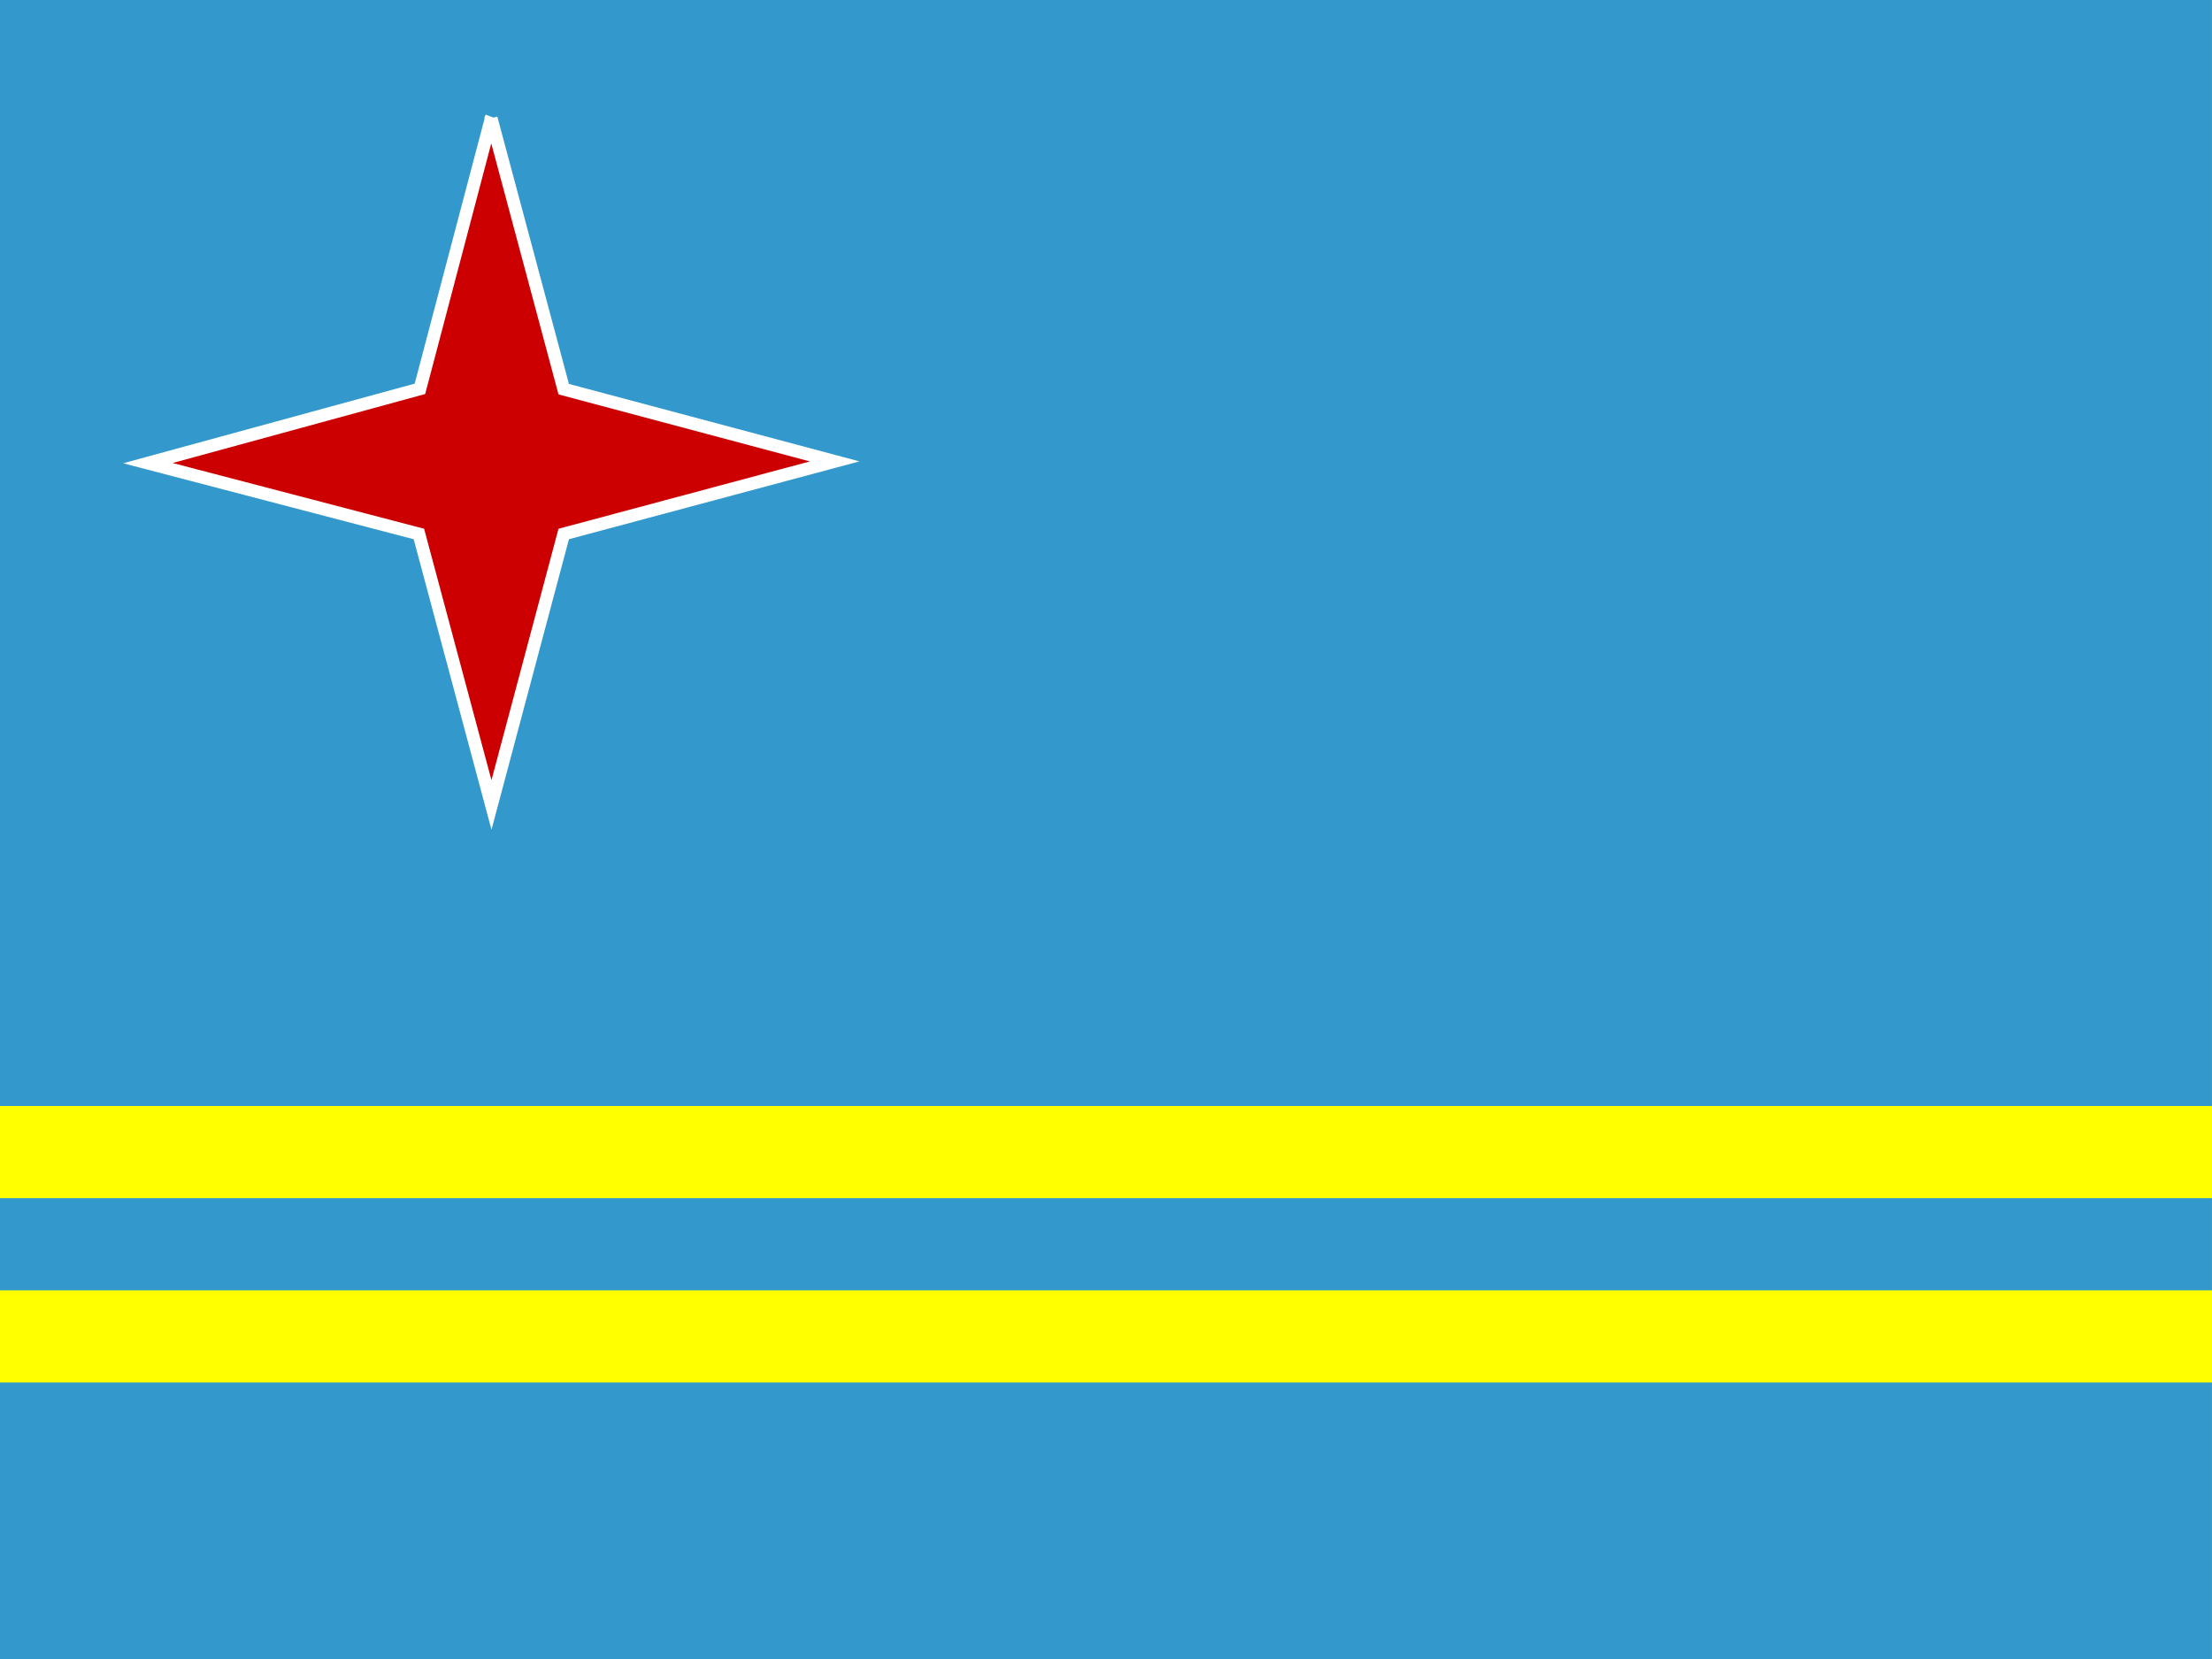
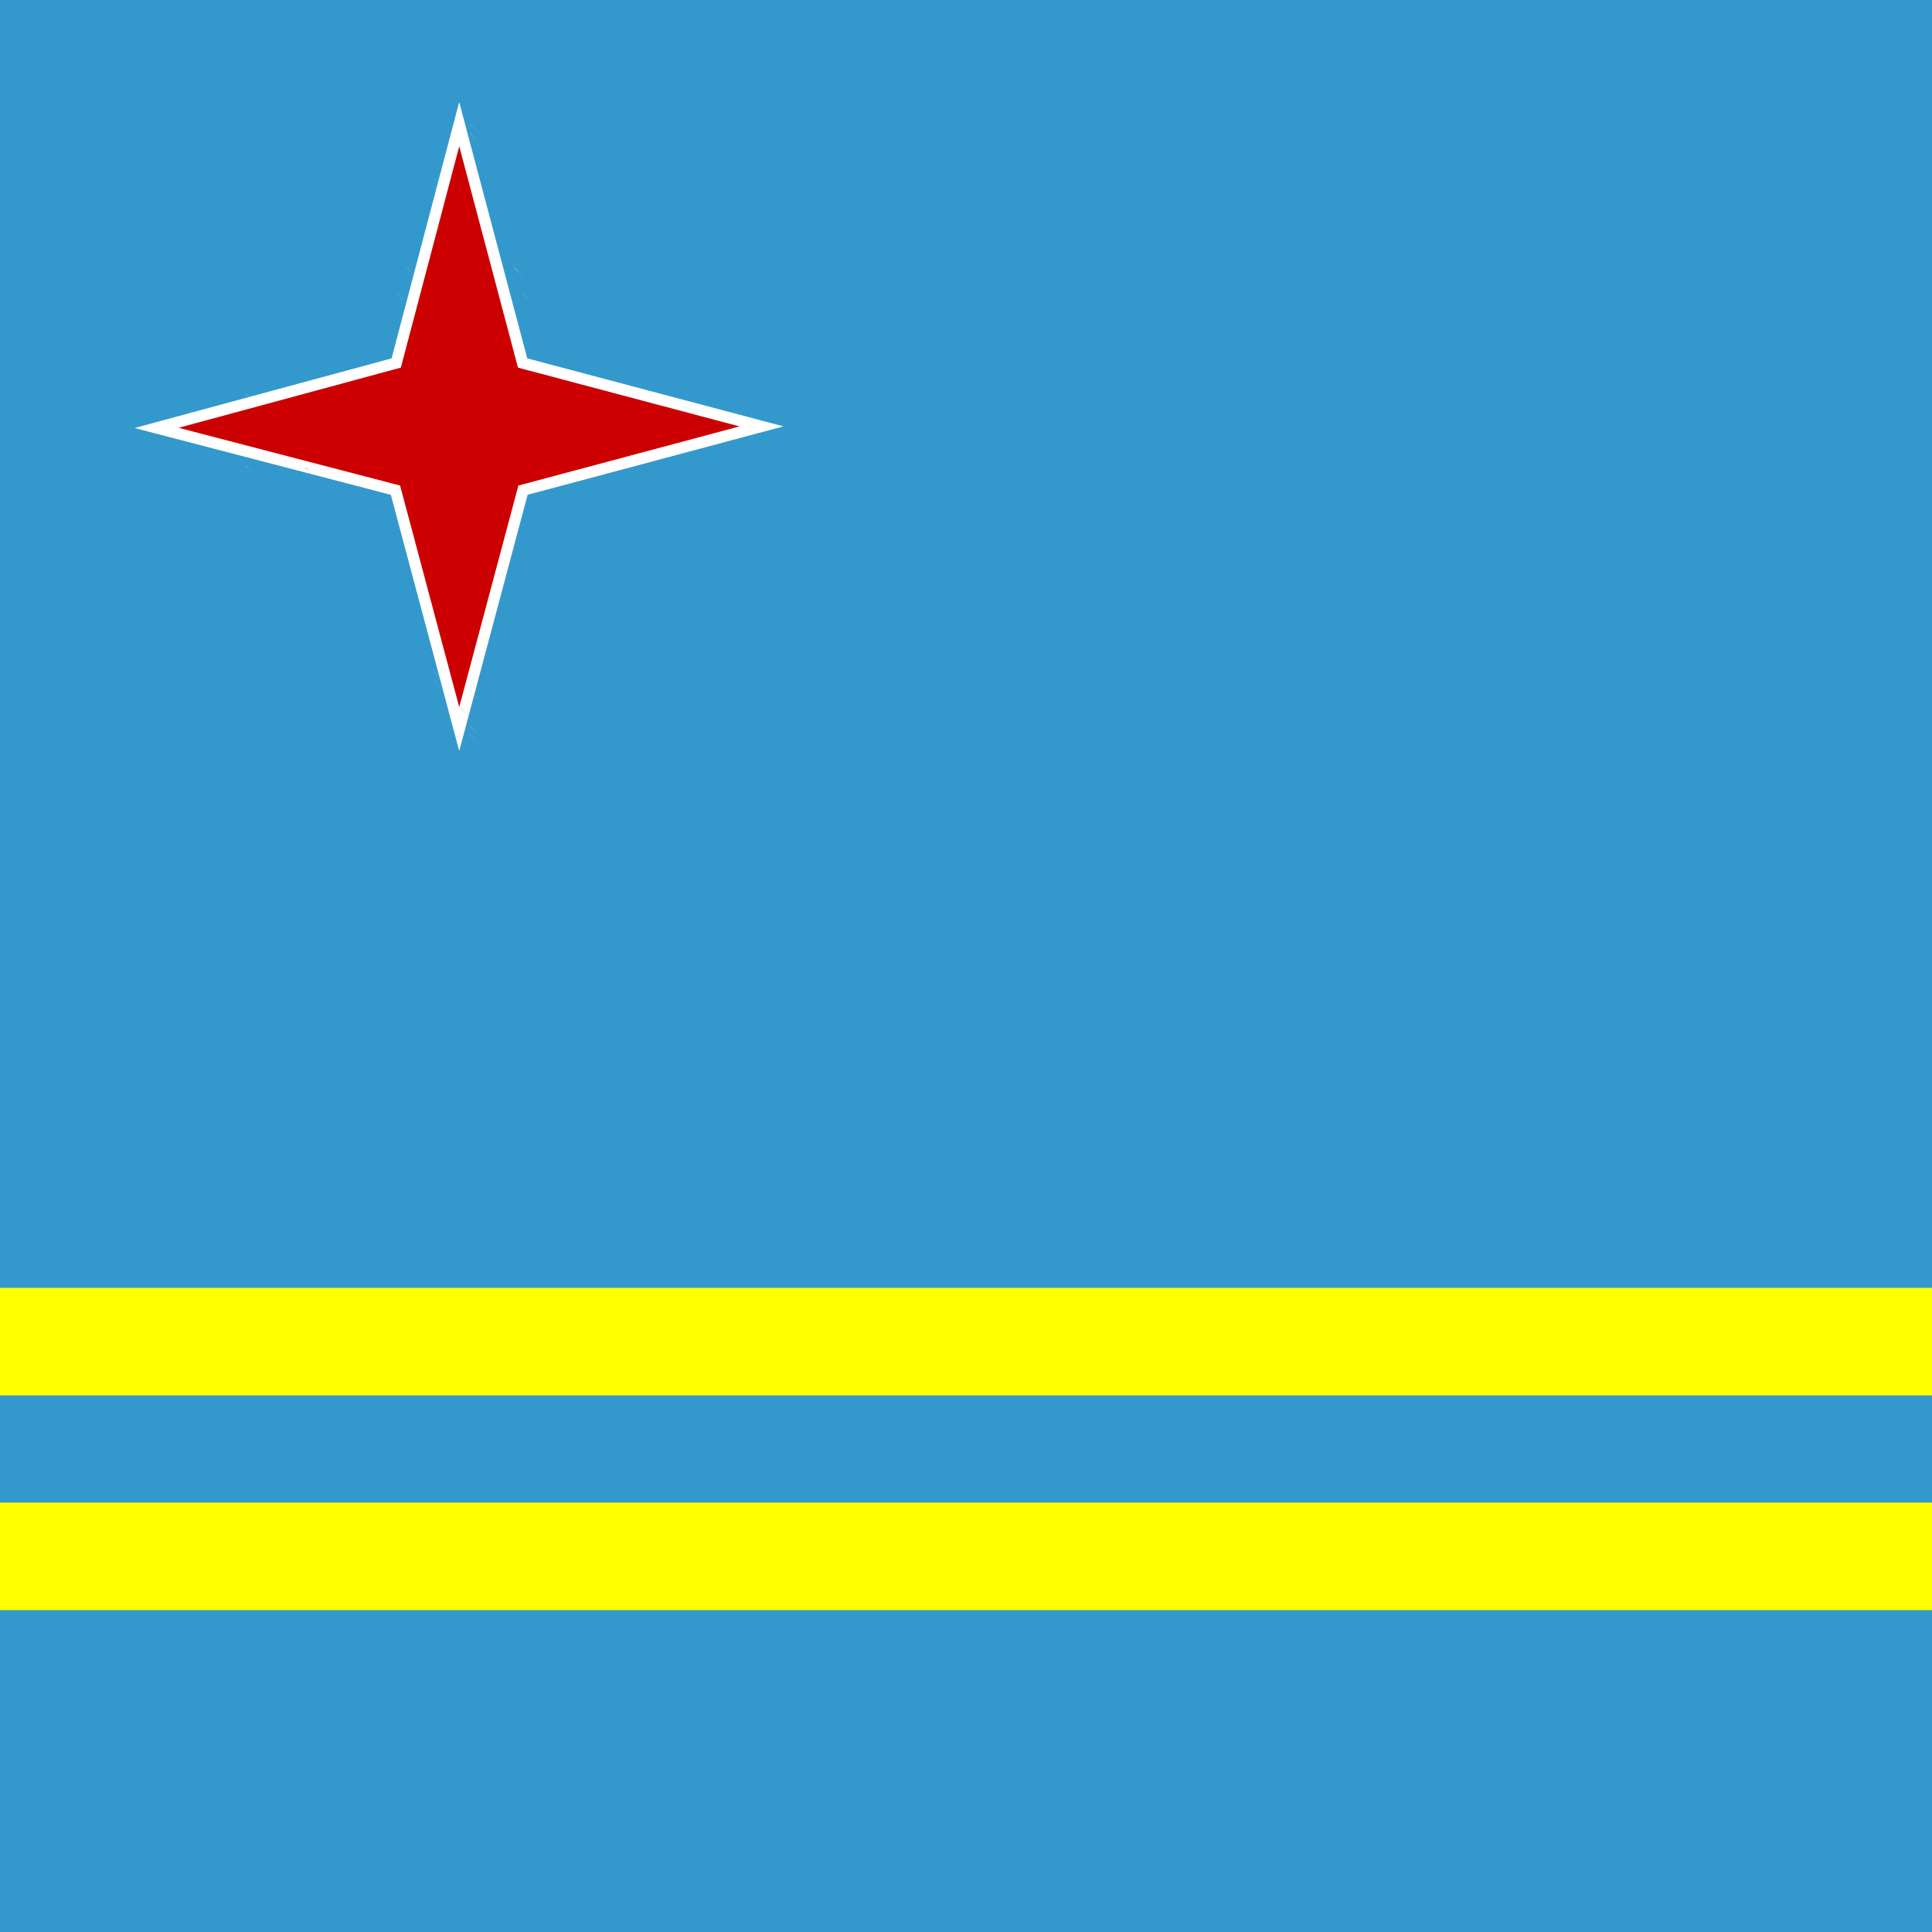
- <svg xmlns="http://www.w3.org/2000/svg" id="flag-icons-aw" viewBox="0 0 640 480">
+ <svg xmlns="http://www.w3.org/2000/svg" id="flag-icons-aw" viewBox="0 0 512 512">
  <defs>
    <clipPath id="aw-a">
-       <path fill-opacity=".7" d="M0 0h288v216H0z" />
+       <path fill="gray" d="M0 0h512v512H0z" />
    </clipPath>
  </defs>
-   <g clip-path="url(#aw-a)" transform="scale(2.2222)">
-     <path fill="#39c" d="M0 0v216h324V0z" />
-     <path fill="#ff0" d="M0 144v12h324v-12zm0 24v12h324v-12z" />
+   <g clip-path="url(#aw-a)">
+     <path fill="#39c" d="M0 0v512h768V0z" />
+     <path fill="#ff0" d="M0 341.3v28.5h768v-28.5zm0 57v28.4h768v-28.5H0z" />
+     <path fill="#9cc" d="m122 28 2.4 2.5-2.3-2.4zm-2.3 4.8 2.4 2.4zm4.7 0 2.4 2.4-2.3-2.4z" />
+     <path fill="#ccf" d="m119.7 35.2 2.4 2.4zm4.7 0 2.4 2.4-2.3-2.4z" />
+     <path fill="#6cc" d="m117.3 40 2.4 2.3z" />
+     <path fill="#c66" d="m122 40 2.4 2.3-2.3-2.3z" />
+     <path fill="#6cc" d="m126.8 40 2.4 2.3z" />
+     <path fill="#ccf" d="m117.3 42.4 2.4 2.3zm9.5 0 2.4 2.3z" />
+     <path fill="#fcc" d="m119.7 44.7 2.4 2.4zm4.7 0 2.4 2.4-2.3-2.4z" />
+     <path fill="#6cc" d="m115 47.1 2.3 2.4-2.4-2.4z" />
+     <path fill="#c00" stroke="#fff" stroke-width="3" d="M121.7 32.9 105 96.2l-63.5 17.2 63.3 16.5 16.9 63.3 16.9-63.3 63.2-16.9-63.3-16.8z" />
+     <path fill="#6cc" d="m129.2 47.1 2.4 2.4z" />
+     <path fill="#9cf" d="m115 49.5 2.3 2.4-2.4-2.4m14.3 0 2.4 2.4z" />
+     <path fill="#fcc" d="m117.3 51.9 2.4 2.3zm9.5 0 2.4 2.3z" />
+     <path fill="#69c" d="m112.5 54.3 2.4 2.3z" />
+     <path fill="#c33" d="m118.1 55.8.8 1.6zm9.5 0 .8 1.6z" />
+     <path fill="#69c" d="m131.6 54.3 2.4 2.3z" />
+     <path fill="#9cf" d="M112.5 56.6 115 59zm19 0L134 59z" />
+     <path fill="#fcc" d="m115 59 2.3 2.4-2.4-2.4m14.3 0 2.4 2.4z" />
+     <path fill="#69c" d="m110.2 61.4 2.3 2.4zm23.8 0 2.4 2.4z" />
+     <path fill="#9cc" d="m110.2 63.8 2.3 2.4zm23.8 0 2.4 2.4z" />
+     <path fill="#cff" d="m110.2 66.2 2.3 2.3zm23.8 0 2.4 2.3z" />
+     <path fill="#69c" d="m107.8 68.5 2.4 2.4z" />
+     <path fill="#fcc" d="M112.5 68.5 115 71zm19 0L134 71z" />
+     <path fill="#69c" d="m136.3 68.5 2.4 2.4z" />
+     <path fill="#9cc" d="m107.8 71 2.4 2.3-2.4-2.4z" />
+     <path fill="#c33" d="m113.3 72.5.8 1.6zm19 0 .9 1.6z" />
+     <path fill="#9cc" d="m136.3 71 2.4 2.3-2.3-2.4z" />
+     <path fill="#cff" d="m107.8 73.3 2.4 2.4zm28.6 0 2.3 2.4z" />
+     <path fill="#fcc" d="m110.2 75.7 2.3 2.3zm23.8 0 2.4 2.3z" />
+     <path fill="#9cc" d="m105.4 78 2.4 2.4-2.4-2.3z" />
+     <path fill="#c33" d="m111 79.6.7 1.6zm23.9 0 .8 1.6z" />
+     <path fill="#9cc" d="m138.7 78 2.4 2.4-2.4-2.3z" />
+     <path fill="#ccf" d="m105.4 80.4 2.4 2.4zm33.3 0 2.4 2.4z" />
+     <path fill="#fcc" d="m107.8 82.8 2.4 2.4zm28.6 0 2.3 2.4z" />
+     <path fill="#9cc" d="m103 85.2 2.4 2.4z" />
+     <path fill="#c33" d="m108.6 86.8.8 1.6zm28.5 0 .8 1.6z" />
+     <path fill="#9cc" d="m141.1 85.2 2.4 2.4z" />
+     <path fill="#ccf" d="m103 87.6 2.4 2.4zm38.1 0 2.4 2.4z" />
+     <path fill="#fcc" d="m105.4 90 2.4 2.3zm33.3 0 2.4 2.3z" />
+     <path fill="#9cc" d="m100.6 92.3 2.4 2.4z" />
+     <path fill="#c33" d="m105.4 92.3 2.4 2.4zm33.3 0 2.4 2.4z" />
+     <path fill="#9cc" d="m143.5 92.3 2.4 2.4zm-50 2.4 2.4 2.4z" />
+     <path fill="#ccf" d="m95.9 94.7 2.4 2.4zm52.3 0 2.4 2.4z" />
+     <path fill="#9cc" d="m150.6 94.7 2.4 2.4zm-64.2 2.4 2.3 2.4z" />
+     <path fill="#ccf" d="m88.7 97.1 2.4 2.4z" />
+     <path fill="#fcc" d="m98.3 97.1 2.3 2.4z" />
+     <path fill="#c33" d="m100.6 97.1 2.4 2.4zm42.9 0 2.4 2.4z" />
+     <path fill="#fcc" d="m145.9 97.1 2.3 2.4z" />
+     <path fill="#ccf" d="m155.4 97.1 2.4 2.4z" />
+     <path fill="#9cc" d="m157.8 97.1 2.3 2.4z" />
+     <path fill="#69c" d="m76.8 99.5 2.4 2.4z" />
+     <path fill="#9cc" d="m79.2 99.5 2.4 2.4z" />
+     <path fill="#cff" d="m81.6 99.5 2.4 2.4z" />
+     <path fill="#fcc" d="m91.1 99.5 2.4 2.4z" />
+     <path fill="#c33" d="m95 100.3 1.7.8-1.6-.8m54.7 0 1.6.8z" />
+     <path fill="#fcc" d="m153 99.5 2.4 2.4z" />
+     <path fill="#cff" d="m162.5 99.5 2.4 2.4z" />
+     <path fill="#9cc" d="m165 99.5 2.3 2.4z" />
+     <path fill="#69c" d="m167.3 99.5 2.4 2.4zm-97.6 2.4 2.4 2.3z" />
+     <path fill="#9cc" d="m72 101.9 2.5 2.3z" />
+     <path fill="#cff" d="m74.5 101.9 2.3 2.3z" />
+     <path fill="#fcc" d="m84 101.9 2.4 2.3z" />
+     <path fill="#c33" d="m88 102.7 1.5.8zm69 0 1.6.8z" />
+     <path fill="#fcc" d="m160.2 101.9 2.3 2.3z" />
+     <path fill="#cff" d="m169.7 101.9 2.3 2.3z" />
+     <path fill="#9cc" d="m172 101.9 2.4 2.3z" />
+     <path fill="#69c" d="m174.4 101.9 2.4 2.3zm-111.8 2.3 2.3 2.4z" />
+     <path fill="#9cf" d="m65 104.2 2.3 2.4-2.4-2.4z" />
+     <path fill="#fcc" d="m76.8 104.2 2.4 2.4z" />
+     <path fill="#c33" d="m80.8 105 1.6.8zm83.3 0 1.6.8z" />
+     <path fill="#fcc" d="m167.3 104.2 2.4 2.4z" />
+     <path fill="#9cf" d="m179.2 104.2 2.4 2.4z" />
+     <path fill="#69c" d="m181.6 104.2 2.3 2.4z" />
+     <path fill="#6cc" d="m55.4 106.6 2.4 2.4z" />
+     <path fill="#9cf" d="m57.8 106.6 2.4 2.4z" />
+     <path fill="#fcc" d="m67.3 106.6 2.4 2.4zm109.5 0 2.4 2.4z" />
+     <path fill="#9cf" d="m186.3 106.6 2.4 2.4z" />
+     <path fill="#6cc" d="m188.7 106.6 2.4 2.4zM48.3 109l2.4 2.4z" />
+     <path fill="#ccf" d="m50.6 109 2.4 2.4-2.3-2.4z" />
+     <path fill="#fcc" d="m60.2 109 2.3 2.4z" />
+     <path fill="#c33" d="m64.1 109.8 1.6.8zm116.7 0 1.6.8z" />
+     <path fill="#fcc" d="m184 109 2.3 2.4z" />
+     <path fill="#ccf" d="m193.5 109 2.4 2.4z" />
+     <path fill="#6cc" d="m195.9 109 2.3 2.4z" />
+     <path fill="#9cc" d="m41.1 111.4 2.4 2.4z" />
+     <path fill="#ccf" d="m43.5 111.4 2.4 2.4z" />
+     <path fill="#fcc" d="m53 111.4 2.4 2.4zm138.1 0 2.4 2.4z" />
+     <path fill="#ccf" d="m200.6 111.4 2.4 2.4z" />
+     <path fill="#9cc" d="m203 111.4 2.4 2.4zm-166.6 2.4 2.4 2.3z" />
+     <path fill="#c66" d="m48.3 113.8 2.4 2.3zm147.6 0 2.3 2.3z" />
+     <path fill="#9cc" d="m207.8 113.8 2.3 2.3zM41 116l2.4 2.4z" />
+     <path fill="#ccf" d="m43.5 116.1 2.4 2.4z" />
+     <path fill="#fcc" d="m53 116.1 2.4 2.4zm138.1 0 2.4 2.4z" />
+     <path fill="#ccf" d="m200.6 116.1 2.4 2.4z" />
+     <path fill="#9cc" d="m203 116.1 2.4 2.4z" />
+     <path fill="#6cc" d="m48.3 118.5 2.4 2.4z" />
+     <path fill="#ccf" d="M50.6 118.5 53 121l-2.3-2.4z" />
+     <path fill="#fcc" d="m60.2 118.5 2.3 2.4z" />
+     <path fill="#c33" d="m64.1 119.3 1.6.8zm116.7 0 1.6.8z" />
+     <path fill="#fcc" d="m184 118.5 2.3 2.4z" />
+     <path fill="#ccf" d="m193.5 118.5 2.4 2.4z" />
+     <path fill="#6cc" d="m195.9 118.5 2.3 2.4zM55.4 121l2.4 2.4z" />
+     <path fill="#9cf" d="m57.8 120.9 2.4 2.4z" />
+     <path fill="#fcc" d="m67.3 120.9 2.4 2.4zm109.5 0 2.4 2.4z" />
+     <path fill="#9cf" d="m186.3 120.9 2.4 2.4z" />
+     <path fill="#6cc" d="m188.7 120.9 2.4 2.4z" />
+     <path fill="#69c" d="m62.5 123.3 2.4 2.4-2.3-2.4z" />
+     <path fill="#9cf" d="m65 123.3 2.3 2.4-2.4-2.4z" />
+     <path fill="#fcc" d="m76.8 123.3 2.4 2.4z" />
+     <path fill="#c33" d="m80.8 124 1.6.9-1.6-.8m83.3 0 1.6.8z" />
+     <path fill="#fcc" d="m167.3 123.3 2.4 2.4z" />
+     <path fill="#9cf" d="m179.2 123.3 2.4 2.4z" />
+     <path fill="#69c" d="m181.6 123.3 2.3 2.4zm-111.9 2.4 2.4 2.3z" />
+     <path fill="#9cc" d="m72 125.7 2.5 2.3z" />
+     <path fill="#cff" d="m74.5 125.7 2.3 2.3z" />
+     <path fill="#fcc" d="m84 125.7 2.4 2.3z" />
+     <path fill="#c33" d="m88 126.5 1.5.7zm69 0 1.6.8z" />
+     <path fill="#fcc" d="m160.2 125.7 2.3 2.3z" />
+     <path fill="#cff" d="m169.7 125.7 2.3 2.3z" />
+     <path fill="#9cc" d="m172 125.7 2.4 2.3z" />
+     <path fill="#69c" d="m174.4 125.7 2.4 2.3zM76.8 128l2.4 2.4z" />
+     <path fill="#9cc" d="m79.2 128 2.4 2.4z" />
+     <path fill="#cff" d="m81.6 128 2.4 2.4z" />
+     <path fill="#fcc" d="m91.1 128 2.4 2.4z" />
+     <path fill="#c33" d="m95 128.8 1.7.8-1.6-.8m54.7 0 1.6.8z" />
+     <path fill="#fcc" d="m153 128 2.4 2.4z" />
+     <path fill="#cff" d="m162.5 128 2.4 2.4z" />
+     <path fill="#9cc" d="m165 128 2.3 2.4z" />
+     <path fill="#69c" d="m167.3 128 2.4 2.4z" />
+     <path fill="#9cc" d="m86.4 130.4 2.3 2.4z" />
+     <path fill="#ccf" d="m88.7 130.4 2.4 2.4z" />
+     <path fill="#fcc" d="m98.3 130.4 2.3 2.4z" />
+     <path fill="#c33" d="m100.6 130.4 2.4 2.4zm42.9 0 2.4 2.4z" />
+     <path fill="#fcc" d="m145.9 130.4 2.3 2.4z" />
+     <path fill="#ccf" d="m155.4 130.4 2.4 2.4z" />
+     <path fill="#9cc" d="m157.8 130.4 2.3 2.4zm-64.3 2.4 2.4 2.4z" />
+     <path fill="#ccf" d="m95.9 132.8 2.4 2.4zm52.3 0 2.4 2.4z" />
+     <path fill="#9cc" d="m150.6 132.8 2.4 2.4zm-50 2.4 2.4 2.4z" />
+     <path fill="#c33" d="m105.4 135.2 2.4 2.4zm33.3 0 2.4 2.4z" />
+     <path fill="#9cc" d="m143.5 135.2 2.4 2.4z" />
+     <path fill="#fcc" d="m105.4 137.6 2.4 2.3zm33.3 0 2.4 2.3z" />
+     <path fill="#ccf" d="m103 140 2.4 2.3z" />
+     <path fill="#c33" d="m108.6 141.5.8 1.6zm28.5 0 .8 1.6z" />
+     <path fill="#ccf" d="m141.1 140 2.4 2.3z" />
+     <path fill="#9cc" d="m103 142.3 2.4 2.4zm38.1 0 2.4 2.4z" />
+     <path fill="#fcc" d="m107.8 144.7 2.4 2.4zm28.6 0 2.3 2.4z" />
+     <path fill="#ccf" d="m105.4 147 2.4 2.5z" />
+     <path fill="#c33" d="m111 148.7.7 1.6zm23.9 0 .8 1.6z" />
+     <path fill="#ccf" d="m138.7 147 2.4 2.5z" />
+     <path fill="#9cc" d="m105.4 149.5 2.4 2.3zm33.3 0 2.4 2.3z" />
+     <path fill="#fcc" d="m110.2 151.8 2.3 2.4zm23.8 0 2.4 2.3z" />
+     <path fill="#cff" d="m107.8 154.2 2.4 2.4z" />
+     <path fill="#c33" d="m113.3 155.8.8 1.6zm19 0 .9 1.6z" />
+     <path fill="#cff" d="m136.3 154.2 2.4 2.4z" />
+     <path fill="#9cc" d="m107.8 156.6 2.4 2.4zm28.6 0 2.3 2.4z" />
+     <path fill="#69c" d="m107.8 159 2.4 2.4z" />
+     <path fill="#fcc" d="m112.5 159 2.4 2.4zm19 0 2.5 2.4z" />
+     <path fill="#69c" d="m136.3 159 2.4 2.4z" />
+     <path fill="#cff" d="m110.2 161.4 2.3 2.3zm23.8 0 2.4 2.3z" />
+     <path fill="#9cc" d="m110.2 163.8 2.3 2.3zm23.8 0 2.4 2.3z" />
+     <path fill="#69c" d="m110.2 166.1 2.3 2.4zm23.8 0 2.4 2.4z" />
+     <path fill="#fcc" d="m115 168.5 2.3 2.4-2.4-2.4m14.3 0 2.4 2.4z" />
+     <path fill="#9cf" d="m112.5 170.9 2.4 2.4z" />
+     <path fill="#c33" d="m118.1 172.5.8 1.6zm9.5 0 .8 1.6z" />
+     <path fill="#9cf" d="m131.6 170.9 2.4 2.4z" />
+     <path fill="#69c" d="m112.5 173.3 2.4 2.3zm19 0 2.5 2.3z" />
+     <path fill="#fcc" d="m117.3 175.7 2.4 2.3zm9.5 0 2.4 2.3z" />
+     <path fill="#9cf" d="m115 178 2.3 2.4-2.4-2.4zm14.2 0 2.4 2.4z" />
+     <path fill="#6cc" d="m115 180.4 2.3 2.4-2.4-2.4m14.3 0 2.4 2.4z" />
+     <path fill="#fcc" d="m119.7 182.8 2.4 2.4zm4.7 0 2.4 2.4-2.3-2.4z" />
+     <path fill="#ccf" d="m117.3 185.2 2.4 2.3zm9.5 0 2.4 2.3z" />
+     <path fill="#6cc" d="m117.3 187.6 2.4 2.3z" />
+     <path fill="#c66" d="m122 187.6 2.4 2.3-2.3-2.3z" />
+     <path fill="#6cc" d="m126.8 187.6 2.4 2.3z" />
+     <path fill="#ccf" d="m119.7 192.3 2.4 2.4zm4.7 0 2.4 2.4-2.3-2.4z" />
+     <path fill="#9cc" d="m119.7 194.7 2.4 2.4zm4.7 0 2.4 2.4-2.3-2.4m-2.4 4.8 2.4 2.3z" />
  </g>
-   <path fill="#9cc" d="m142.7 28 2.9 3zm-3 6 3 3zm5.9 0 3 3z" />
-   <path fill="#ccf" d="m139.7 37 3 2.9-3-3m5.9 0 3 3z" />
-   <path fill="#6cc" d="m136.7 42.8 3 3z" />
-   <path fill="#c66" d="m142.7 42.8 2.9 3z" />
-   <path fill="#6cc" d="m148.6 42.8 2.9 3z" />
-   <path fill="#ccf" d="m136.7 45.8 3 3zm11.9 0 2.9 3z" />
-   <path fill="#fcc" d="m139.7 48.7 3 3zm5.9 0 3 3z" />
-   <path fill="#6cc" d="m133.8 51.7 3 3z" />
-   <path fill="#c00" stroke="#fff" stroke-width="3.7" d="m142.2 34-20.7 78.5L42.8 134l78.4 20.5 21 78.4 20.9-78.4 78.4-21-78.4-20.9-21-78.4z" />
-   <path fill="#6cc" d="m151.5 51.7 3 3z" />
-   <path fill="#9cf" d="m133.8 54.6 3 3zm17.7 0 3 3z" />
-   <path fill="#fcc" d="m136.7 57.6 3 3zm11.9 0 2.9 3z" />
-   <path fill="#69c" d="m130.8 60.5 3 3z" />
-   <path fill="#c33" d="m137.7 62.5 1 2zm11.8 0 1 2z" />
-   <path fill="#69c" d="m154.5 60.5 3 3z" />
-   <path fill="#9cf" d="m130.8 63.5 3 3zm23.7 0 3 3z" />
-   <path fill="#fcc" d="m133.8 66.4 3 3zm17.7 0 3 3z" />
-   <path fill="#69c" d="m127.9 69.4 3 3zm29.5 0 3 3z" />
-   <path fill="#9cc" d="m127.9 72.3 3 3zm29.5 0 3 3z" />
-   <path fill="#cff" d="m127.9 75.3 3 3zm29.5 0 3 3z" />
-   <path fill="#69c" d="m125 78.3 2.9 2.9z" />
-   <path fill="#fcc" d="m130.8 78.3 3 2.9zm23.7 0 3 3z" />
-   <path fill="#69c" d="m160.4 78.3 3 2.9z" />
-   <path fill="#9cc" d="m125 81.2 2.9 3z" />
-   <path fill="#c33" d="m131.8 83.2 1 2zm23.6 0 1 2z" />
-   <path fill="#9cc" d="m160.4 81.2 3 3z" />
-   <path fill="#cff" d="m125 84.2 2.9 3zm35.5 0 3 3z" />
-   <path fill="#fcc" d="m127.9 87.1 3 3zm29.5 0 3 3z" />
-   <path fill="#9cc" d="m122 90 3 3z" />
-   <path fill="#c33" d="m128.9 92 1 2zm29.5 0 1 2z" />
-   <path fill="#9cc" d="m163.3 90 3 3z" />
-   <path fill="#ccf" d="m122 93 3 3zm41.3 0 3 3z" />
-   <path fill="#fcc" d="m125 96 2.9 3zm35.5 0 3 3z" />
-   <path fill="#9cc" d="m119 99 3 2.9z" />
-   <path fill="#c33" d="m126 100.9.9 2zm35.4 0 1 2z" />
-   <path fill="#9cc" d="m166.3 99 3 2.9z" />
-   <path fill="#ccf" d="m119 101.9 3 3zm47.3 0 3 3z" />
-   <path fill="#fcc" d="m122 104.8 3 3zm41.3 0 3 3z" />
-   <path fill="#9cc" d="m116 107.8 3 3z" />
-   <path fill="#c33" d="m122 107.8 3 3zm41.3 0 3 3z" />
-   <path fill="#9cc" d="m169.2 107.8 3 3zm-62 3 3 2.9z" />
-   <path fill="#ccf" d="m110.2 110.7 3 3zm65 0 2.9 3z" />
-   <path fill="#9cc" d="m178 110.7 3 3zm-79.6 3 3 3z" />
-   <path fill="#ccf" d="m101.3 113.7 3 3z" />
-   <path fill="#fcc" d="m113.1 113.7 3 3z" />
-   <path fill="#c33" d="m116 113.7 3 3zm53.2 0 3 3z" />
-   <path fill="#fcc" d="m172.2 113.7 3 3z" />
-   <path fill="#ccf" d="m184 113.7 3 3z" />
-   <path fill="#9cc" d="m187 113.7 2.9 3z" />
-   <path fill="#69c" d="m86.6 116.6 3 3z" />
-   <path fill="#9cc" d="m89.5 116.6 3 3z" />
-   <path fill="#cff" d="m92.5 116.6 3 3z" />
-   <path fill="#fcc" d="m104.3 116.6 3 3z" />
-   <path fill="#c33" d="m109.2 117.6 2 1zm67.9 0 2 1z" />
-   <path fill="#fcc" d="m181 116.6 3 3z" />
-   <path fill="#cff" d="m192.8 116.6 3 3z" />
-   <path fill="#9cc" d="m195.8 116.6 3 3z" />
-   <path fill="#69c" d="m198.7 116.6 3 3zm-121 3 3 3z" />
-   <path fill="#9cc" d="m80.7 119.6 3 3z" />
-   <path fill="#cff" d="m83.6 119.6 3 3z" />
-   <path fill="#fcc" d="m95.4 119.6 3 3z" />
-   <path fill="#c33" d="m100.3 120.6 2 1zm85.6 0 2 1z" />
-   <path fill="#fcc" d="m189.9 119.6 3 3z" />
-   <path fill="#cff" d="m201.7 119.6 3 3z" />
-   <path fill="#9cc" d="m204.6 119.6 3 3z" />
-   <path fill="#69c" d="m207.6 119.6 3 3zm-138.8 3 3 2.9z" />
-   <path fill="#9cf" d="m71.8 122.5 3 3z" />
-   <path fill="#fcc" d="m86.6 122.5 3 3z" />
-   <path fill="#c33" d="m91.5 123.5 2 1zm103.3 0 2 1z" />
-   <path fill="#fcc" d="m198.7 122.5 3 3z" />
-   <path fill="#9cf" d="m213.5 122.5 3 3z" />
-   <path fill="#69c" d="m216.4 122.5 3 3z" />
-   <path fill="#6cc" d="m60 125.5 3 3z" />
-   <path fill="#9cf" d="m63 125.5 2.9 3z" />
-   <path fill="#fcc" d="m74.8 125.5 2.9 3zm135.8 0 2.9 3z" />
-   <path fill="#9cf" d="m222.3 125.5 3 3z" />
-   <path fill="#6cc" d="m225.3 125.5 3 3zm-174.2 3 3 2.9z" />
-   <path fill="#ccf" d="m54 128.4 3 3z" />
-   <path fill="#fcc" d="m65.9 128.4 3 3z" />
-   <path fill="#c33" d="m70.8 129.4 2 1zm144.7 0 2 1z" />
-   <path fill="#fcc" d="m219.4 128.4 3 3z" />
-   <path fill="#ccf" d="m231.2 128.4 3 3z" />
-   <path fill="#6cc" d="m234.2 128.4 3 3z" />
-   <path fill="#9cc" d="m42.3 131.4 3 3z" />
-   <path fill="#ccf" d="m45.2 131.4 3 3z" />
-   <path fill="#fcc" d="m57 131.4 3 3zm171.3 0 3 3z" />
-   <path fill="#ccf" d="m240 131.4 3 3z" />
-   <path fill="#9cc" d="m243 131.4 3 3zm-206.6 3 3 2.9z" />
-   <path fill="#c66" d="m51.1 134.3 3 3zm183 0 3 3z" />
-   <path fill="#9cc" d="m249 134.3 2.9 3zm-206.6 3 3 3z" />
-   <path fill="#ccf" d="m45.2 137.3 3 3z" />
-   <path fill="#fcc" d="m57 137.3 3 3zm171.3 0 3 3z" />
-   <path fill="#ccf" d="m240 137.3 3 3z" />
-   <path fill="#9cc" d="m243 137.3 3 3z" />
-   <path fill="#6cc" d="m51.1 140.3 3 2.9z" />
-   <path fill="#ccf" d="m54 140.3 3 2.9z" />
-   <path fill="#fcc" d="m65.9 140.3 3 2.9z" />
-   <path fill="#c33" d="m70.8 141.2 2 1zm144.7 0 2 1z" />
-   <path fill="#fcc" d="m219.4 140.3 3 2.9z" />
-   <path fill="#ccf" d="m231.2 140.3 3 2.9z" />
-   <path fill="#6cc" d="m234.2 140.3 3 2.9zm-174.2 3 3 3z" />
-   <path fill="#9cf" d="m63 143.2 2.9 3z" />
-   <path fill="#fcc" d="m74.8 143.2 2.9 3zm135.8 0 2.9 3z" />
-   <path fill="#9cf" d="m222.3 143.2 3 3z" />
-   <path fill="#6cc" d="m225.3 143.2 3 3z" />
-   <path fill="#69c" d="m68.8 146.2 3 2.9z" />
-   <path fill="#9cf" d="m71.8 146.2 3 2.9z" />
-   <path fill="#fcc" d="m86.6 146.2 3 2.9z" />
-   <path fill="#c33" d="m91.5 147.1 2 1zm103.3 0 2 1z" />
-   <path fill="#fcc" d="m198.7 146.2 3 2.9z" />
-   <path fill="#9cf" d="m213.5 146.2 3 2.9z" />
-   <path fill="#69c" d="m216.4 146.2 3 2.9zm-138.7 3 3 3z" />
-   <path fill="#9cc" d="m80.7 149.1 3 3z" />
-   <path fill="#cff" d="m83.6 149.1 3 3z" />
-   <path fill="#fcc" d="m95.4 149.1 3 3z" />
-   <path fill="#c33" d="m100.3 150 2 1zm85.6 0 2 1z" />
-   <path fill="#fcc" d="m189.9 149.1 3 3z" />
-   <path fill="#cff" d="m201.7 149.1 3 3z" />
-   <path fill="#9cc" d="m204.6 149.1 3 3z" />
-   <path fill="#69c" d="m207.6 149.1 3 3zm-121 3 2.9 2.9z" />
-   <path fill="#9cc" d="m89.5 152 3 3z" />
-   <path fill="#cff" d="m92.5 152 3 3z" />
-   <path fill="#fcc" d="m104.3 152 3 3z" />
-   <path fill="#c33" d="m109.2 153 2 1zm67.9 0 2 1z" />
-   <path fill="#fcc" d="m181 152 3 3z" />
-   <path fill="#cff" d="m192.8 152 3 3z" />
-   <path fill="#9cc" d="m195.8 152 3 3z" />
-   <path fill="#69c" d="m198.7 152 3 3z" />
-   <path fill="#9cc" d="m98.4 155 3 3z" />
-   <path fill="#ccf" d="m101.3 155 3 3z" />
-   <path fill="#fcc" d="m113.1 155 3 3z" />
-   <path fill="#c33" d="m116 155 3 3zm53.2 0 3 3z" />
-   <path fill="#fcc" d="m172.2 155 3 3z" />
-   <path fill="#ccf" d="m184 155 3 3z" />
-   <path fill="#9cc" d="m187 155 2.9 3zm-79.7 3 3 3z" />
-   <path fill="#ccf" d="m110.2 158 3 3zm65 0 2.9 3z" />
-   <path fill="#9cc" d="m178 158 3 3zm-62 3 3 2.9z" />
-   <path fill="#c33" d="m122 161 3 2.9zm41.3 0 3 3z" />
-   <path fill="#9cc" d="m169.2 161 3 2.9z" />
-   <path fill="#fcc" d="m122 163.9 3 3zm41.3 0 3 3z" />
-   <path fill="#ccf" d="m119 166.8 3 3z" />
-   <path fill="#c33" d="m126 168.8.9 2zm35.4 0 1 2z" />
-   <path fill="#ccf" d="m166.3 166.8 3 3z" />
-   <path fill="#9cc" d="m119 169.8 3 3zm47.3 0 3 3z" />
-   <path fill="#fcc" d="m125 172.7 2.9 3zm35.5 0 3 3z" />
-   <path fill="#ccf" d="m122 175.7 3 3z" />
-   <path fill="#c33" d="m128.9 177.6 1 2zm29.5 0 1 2z" />
-   <path fill="#ccf" d="m163.3 175.7 3 3z" />
-   <path fill="#9cc" d="m122 178.6 3 3zm41.3 0 3 3z" />
-   <path fill="#fcc" d="m127.9 181.6 3 3zm29.5 0 3 3z" />
-   <path fill="#cff" d="m125 184.5 2.9 3z" />
-   <path fill="#c33" d="m131.8 186.5 1 2zm23.6 0 1 2z" />
-   <path fill="#cff" d="m160.4 184.5 3 3z" />
-   <path fill="#9cc" d="m125 187.5 2.9 3zm35.5 0 3 3z" />
-   <path fill="#69c" d="m125 190.4 2.9 3z" />
-   <path fill="#fcc" d="m130.8 190.4 3 3zm23.7 0 3 3z" />
-   <path fill="#69c" d="m160.4 190.4 3 3z" />
-   <path fill="#cff" d="m127.9 193.4 3 3zm29.5 0 3 3z" />
-   <path fill="#9cc" d="m127.9 196.3 3 3zm29.5 0 3 3z" />
-   <path fill="#69c" d="m127.9 199.3 3 3zm29.5 0 3 3z" />
-   <path fill="#fcc" d="m133.8 202.2 3 3zm17.7 0 3 3z" />
-   <path fill="#9cf" d="m130.8 205.2 3 3z" />
-   <path fill="#c33" d="m137.7 207.2 1 2zm11.8 0 1 2z" />
-   <path fill="#9cf" d="m154.5 205.2 3 3z" />
-   <path fill="#69c" d="m130.8 208.2 3 2.9zm23.7 0 3 3z" />
-   <path fill="#fcc" d="m136.7 211.1 3 3zm11.9 0 2.9 3z" />
-   <path fill="#9cf" d="m133.8 214 3 3zm17.7 0 3 3z" />
-   <path fill="#6cc" d="m133.8 217 3 3zm17.7 0 3 3z" />
-   <path fill="#fcc" d="m139.7 220 3 3zm5.9 0 3 3z" />
-   <path fill="#ccf" d="m136.7 222.9 3 3zm11.9 0 2.9 3z" />
-   <path fill="#6cc" d="m136.7 225.9 3 3z" />
-   <path fill="#c66" d="m142.7 225.9 2.9 3z" />
-   <path fill="#6cc" d="m148.6 225.9 2.9 3z" />
-   <path fill="#ccf" d="m139.7 231.8 3 3zm5.9 0 3 3z" />
-   <path fill="#9cc" d="m139.7 234.7 3 3zm5.9 0 3 3zm-3 6 3 2.9z" />
</svg>
